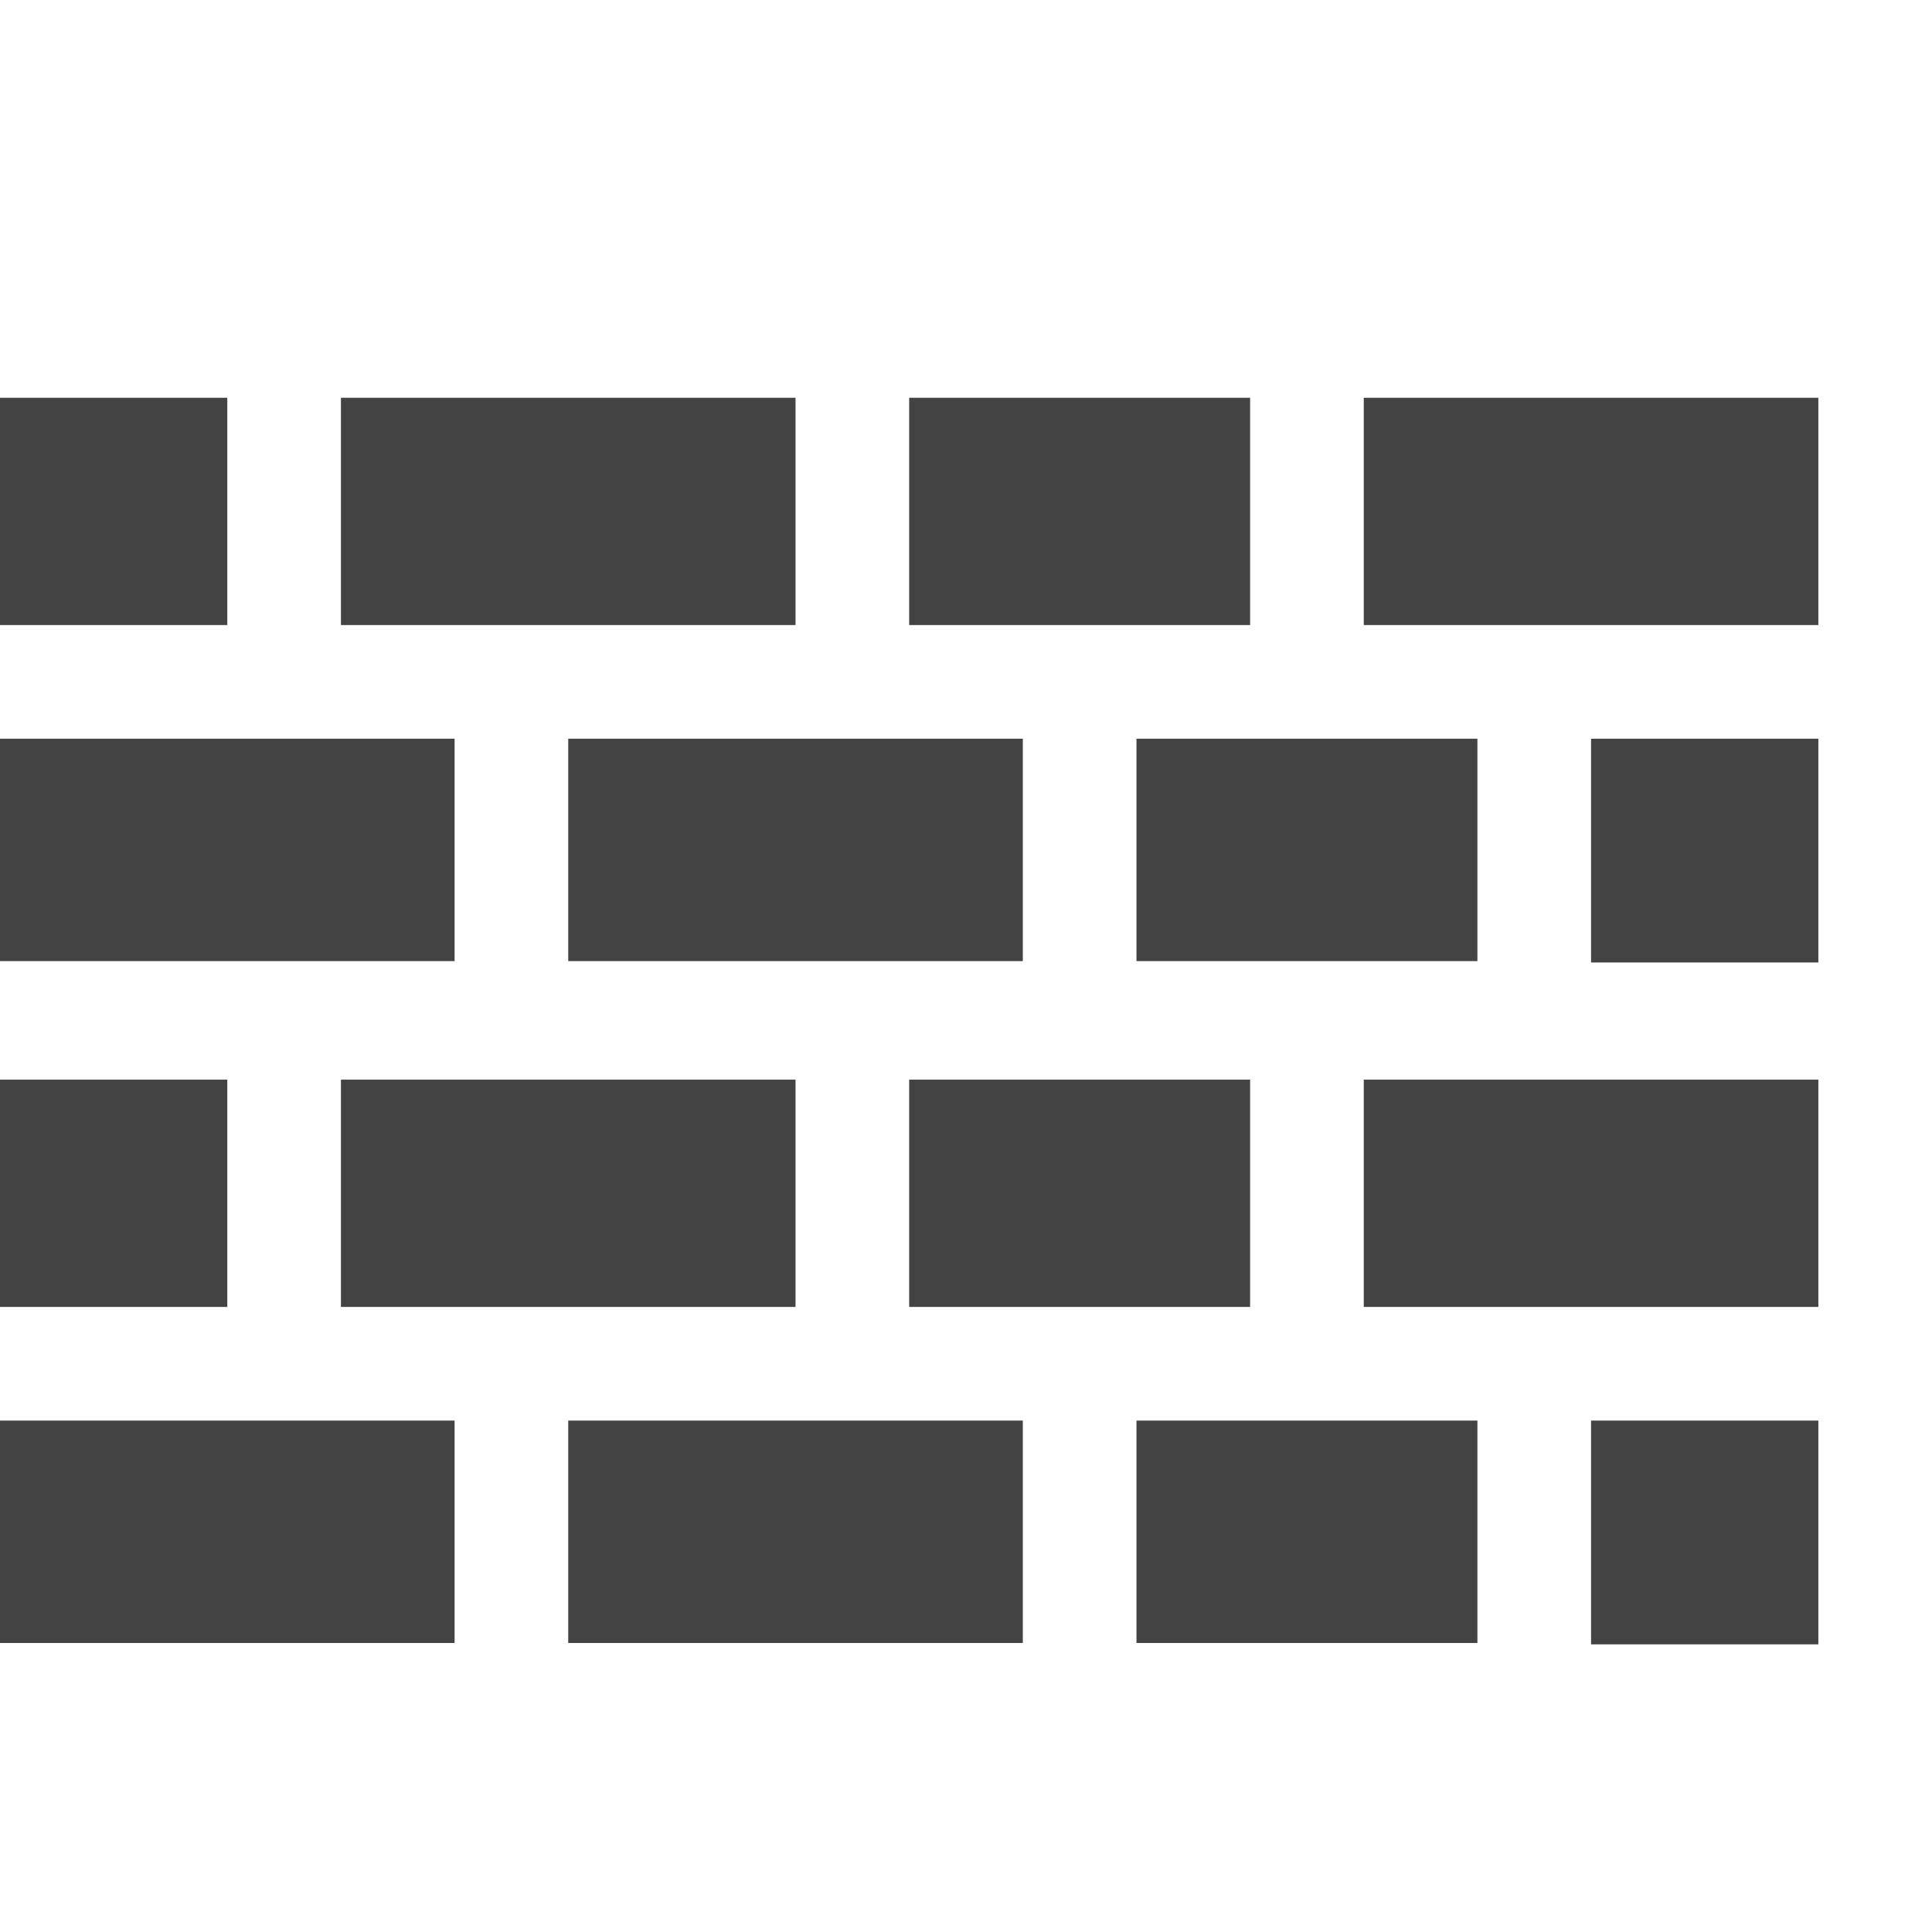
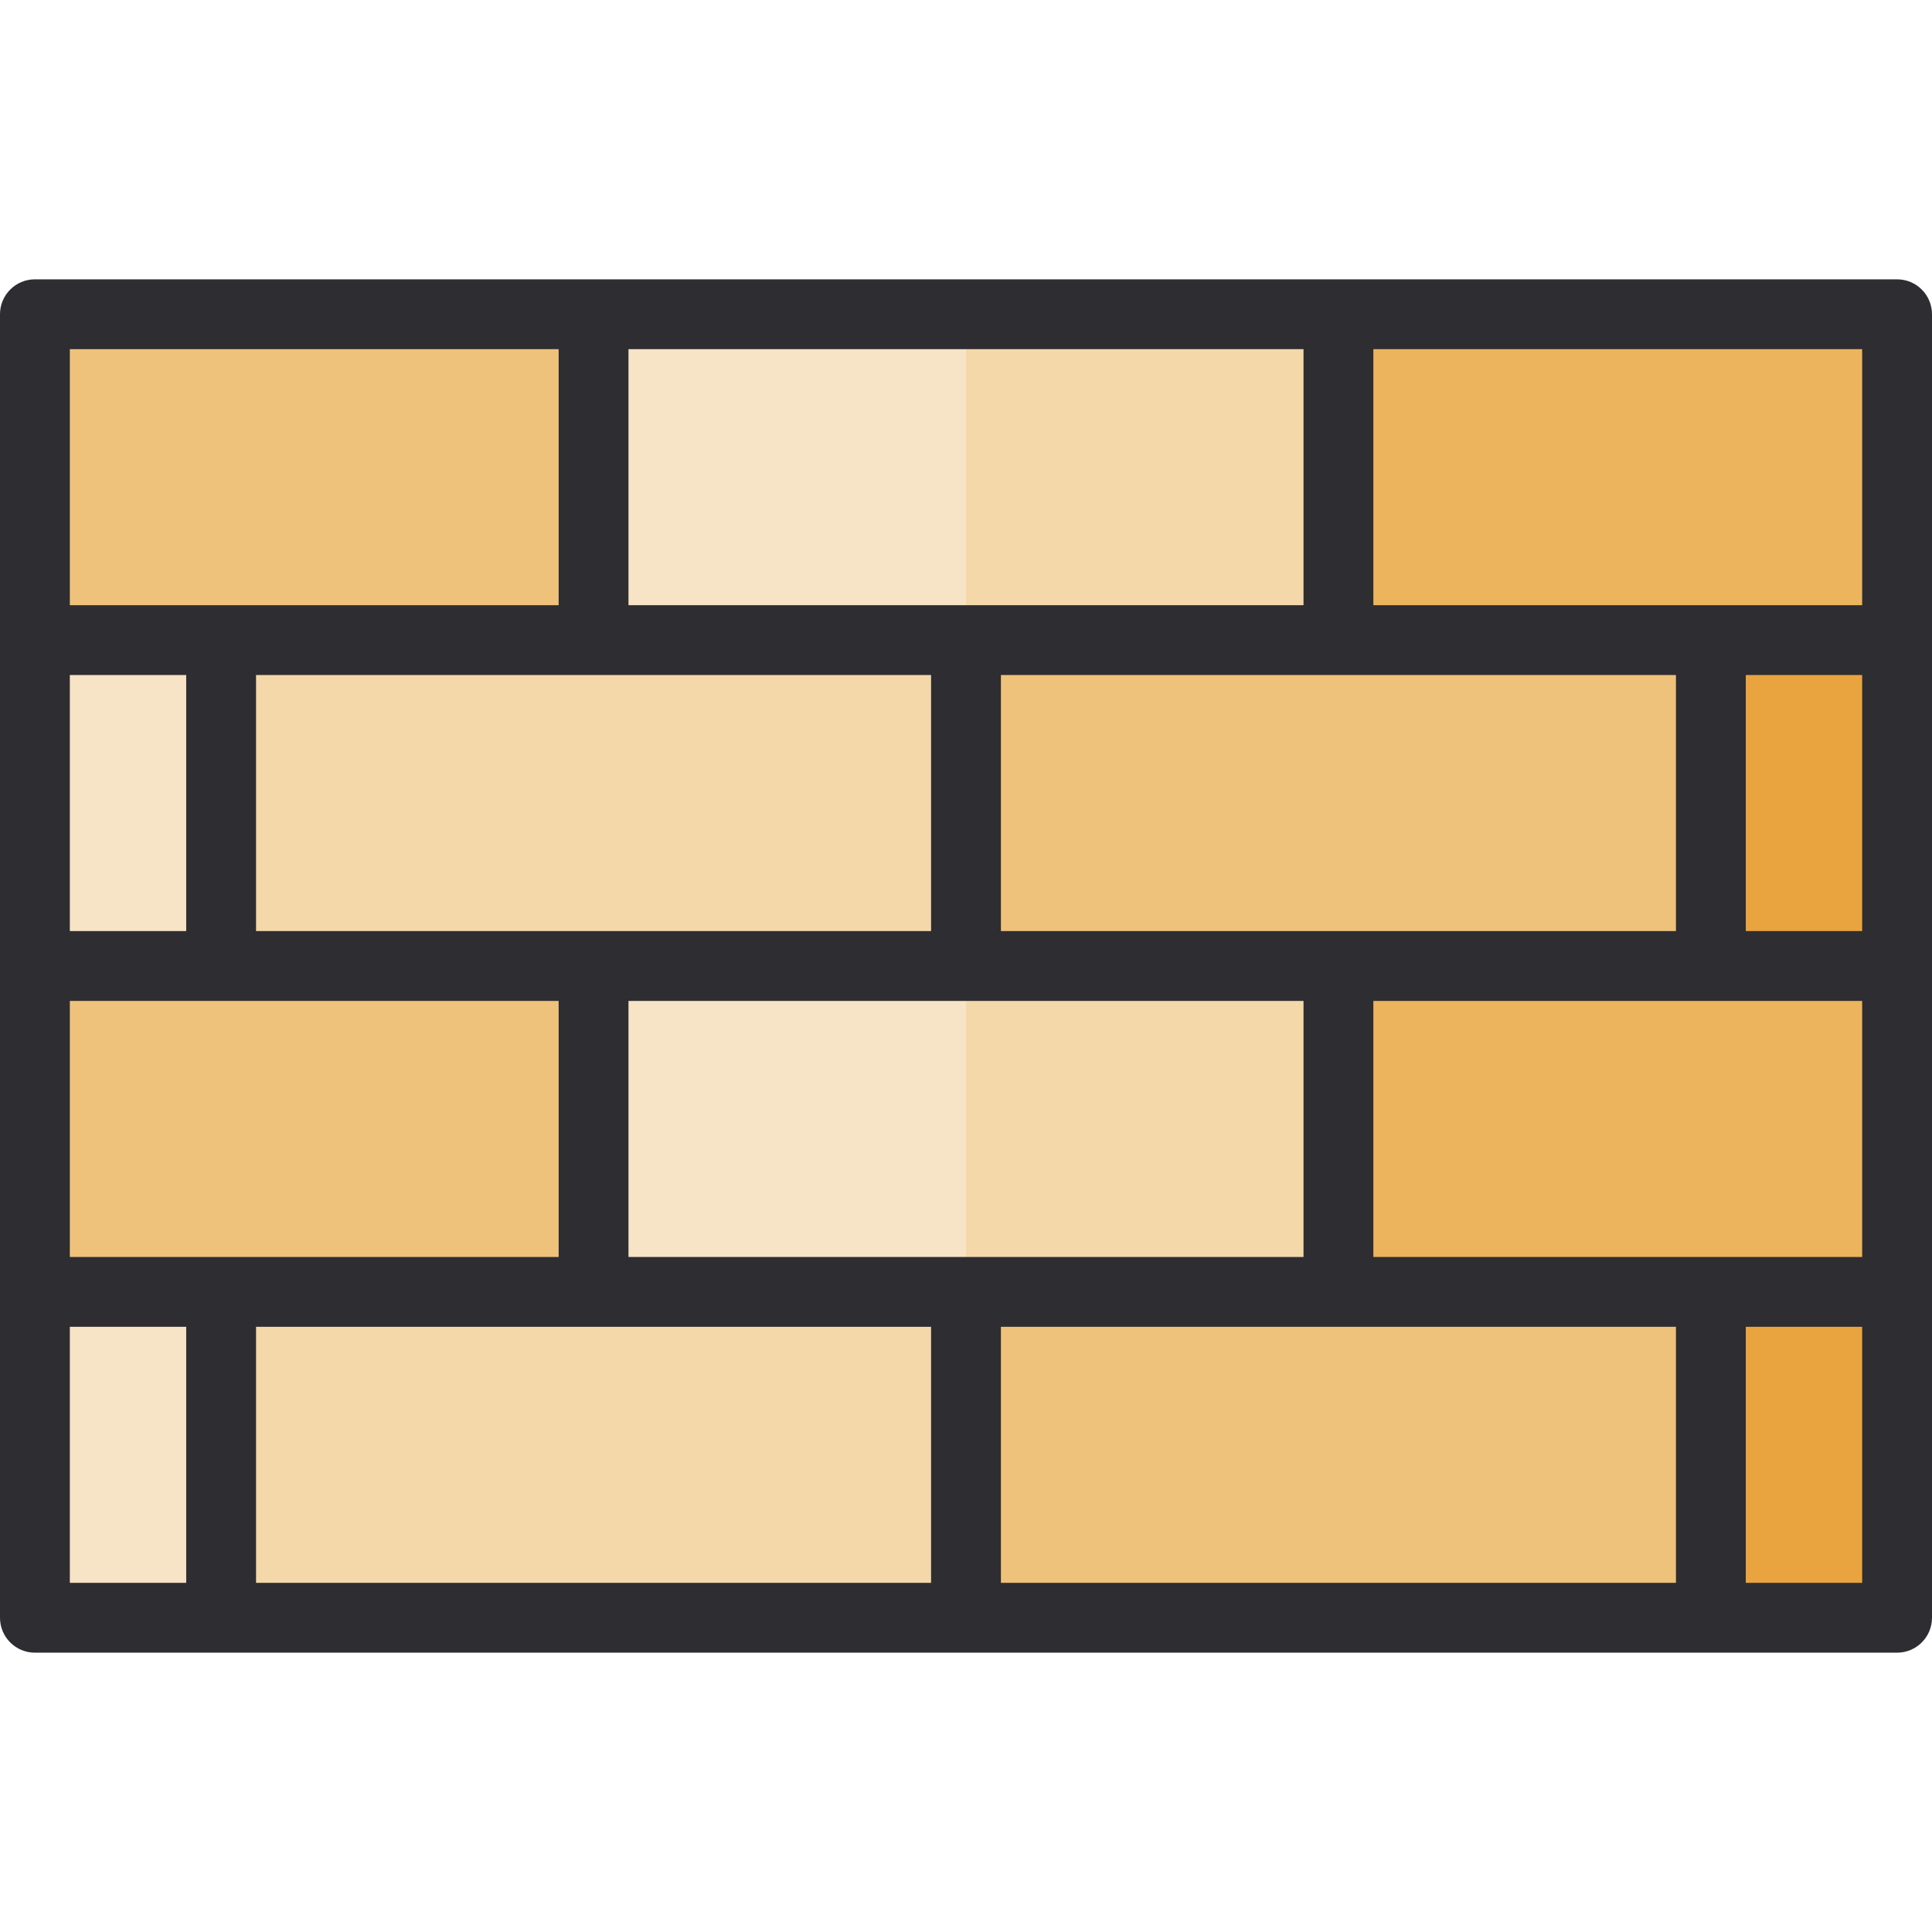
- <svg xmlns="http://www.w3.org/2000/svg" width="17px" height="17px" viewBox="0 -0.5 17 17" version="1.1" class="si-glyph si-glyph-wall">
-   <defs />
-   <g stroke="none" stroke-width="1" fill="none" fill-rule="evenodd">
-     <g transform="translate(0, 3)" fill="#434343">
-       <rect x="12" y="0" width="4" height="2" class="si-glyph-fill" />
-       <rect x="10" y="3" width="3" height="1.957" class="si-glyph-fill" />
-       <rect x="14" y="3" width="2" height="1.969" class="si-glyph-fill" />
-       <rect x="0" y="6" width="2" height="2" class="si-glyph-fill" />
-       <rect x="3" y="6" width="4" height="2" class="si-glyph-fill" />
-       <rect x="8" y="6" width="3" height="2" class="si-glyph-fill" />
-       <rect x="12" y="6" width="4" height="2" class="si-glyph-fill" />
-       <rect x="5" y="3" width="4" height="1.957" class="si-glyph-fill" />
-       <rect x="0" y="3" width="4" height="1.957" class="si-glyph-fill" />
-       <rect x="10" y="9" width="3" height="1.957" class="si-glyph-fill" />
-       <rect x="14" y="9" width="2" height="1.969" class="si-glyph-fill" />
-       <rect x="5" y="9" width="4" height="1.957" class="si-glyph-fill" />
-       <rect x="0" y="9" width="4" height="1.957" class="si-glyph-fill" />
-       <rect x="8" y="0" width="3" height="2" class="si-glyph-fill" />
-       <rect x="3" y="0" width="4" height="2" class="si-glyph-fill" />
-       <rect x="0" y="0" width="2" height="2" class="si-glyph-fill" />
-     </g>
+ <svg xmlns="http://www.w3.org/2000/svg" version="1.1" id="Layer_1" x="0px" y="0px" viewBox="0 0 512 512" style="enable-background:new 0 0 512 512;" xml:space="preserve">
+   <rect x="9.253" y="83.277" style="fill:#F7E3C6;" width="246.747" height="345.446" />
+   <g>
+     <rect x="256" y="83.277" style="fill:#EFC27B;" width="246.747" height="345.446" />
+     <rect x="256" y="342.361" style="fill:#EFC27B;" width="197.398" height="86.361" />
  </g>
+   <g>
+     <rect x="157.301" y="256" style="fill:#F7E3C6;" width="197.398" height="86.361" />
+     <rect x="157.301" y="83.277" style="fill:#F7E3C6;" width="197.398" height="86.361" />
+   </g>
+   <g>
+     <rect x="256" y="83.277" style="fill:#F4D8AA;" width="98.699" height="86.361" />
+     <rect x="256" y="256" style="fill:#F4D8AA;" width="98.699" height="86.361" />
+   </g>
+   <rect x="9.253" y="83.277" style="fill:#EFC27B;" width="148.048" height="86.361" />
+   <rect x="354.699" y="83.277" style="fill:#ECB45C;" width="148.048" height="86.361" />
+   <rect x="9.253" y="256" style="fill:#EFC27B;" width="148.048" height="86.361" />
+   <rect x="354.699" y="256" style="fill:#ECB45C;" width="148.048" height="86.361" />
+   <g>
+     <rect x="453.398" y="342.361" style="fill:#E9A440;" width="49.349" height="86.361" />
+     <rect x="453.398" y="169.639" style="fill:#E9A440;" width="49.349" height="86.361" />
+   </g>
+   <rect x="58.602" y="342.361" style="fill:#F4D8AA;" width="197.398" height="86.361" />
+   <rect x="256" y="169.639" style="fill:#EFC27B;" width="197.398" height="86.361" />
+   <rect x="58.602" y="169.639" style="fill:#F4D8AA;" width="197.398" height="86.361" />
+   <path style="fill:#2E2D31;" d="M502.747,74.024H9.253C4.142,74.024,0,78.166,0,83.277v345.446c0,5.111,4.142,9.253,9.253,9.253  h493.494c5.111,0,9.253-4.142,9.253-9.253V83.277C512,78.166,507.858,74.024,502.747,74.024z M363.952,333.108v-67.855h129.542  v67.855H363.952z M166.554,333.108v-67.855h178.892v67.855H166.554z M18.506,333.108v-67.855h129.542v67.855H18.506z   M246.747,178.892v67.855H67.855v-67.855H246.747z M444.145,178.892v67.855H265.253v-67.855H444.145z M493.494,178.892v67.855  h-30.843v-67.855H493.494z M49.349,246.747H18.506v-67.855h30.843V246.747z M493.494,160.386H363.952V92.53h129.542V160.386z   M345.446,92.53v67.855H166.554V92.53H345.446z M148.048,92.53v67.855H18.506V92.53H148.048z M18.506,351.614h30.843v67.855H18.506  V351.614z M67.855,351.614h178.892v67.855H67.855V351.614z M265.253,419.47v-67.855h178.892v67.855H265.253z M462.651,419.47  v-67.855h30.843v67.855H462.651z" />
+   <g>
+ </g>
+   <g>
+ </g>
+   <g>
+ </g>
+   <g>
+ </g>
+   <g>
+ </g>
+   <g>
+ </g>
+   <g>
+ </g>
+   <g>
+ </g>
+   <g>
+ </g>
+   <g>
+ </g>
+   <g>
+ </g>
+   <g>
+ </g>
+   <g>
+ </g>
+   <g>
+ </g>
+   <g>
+ </g>
</svg>
